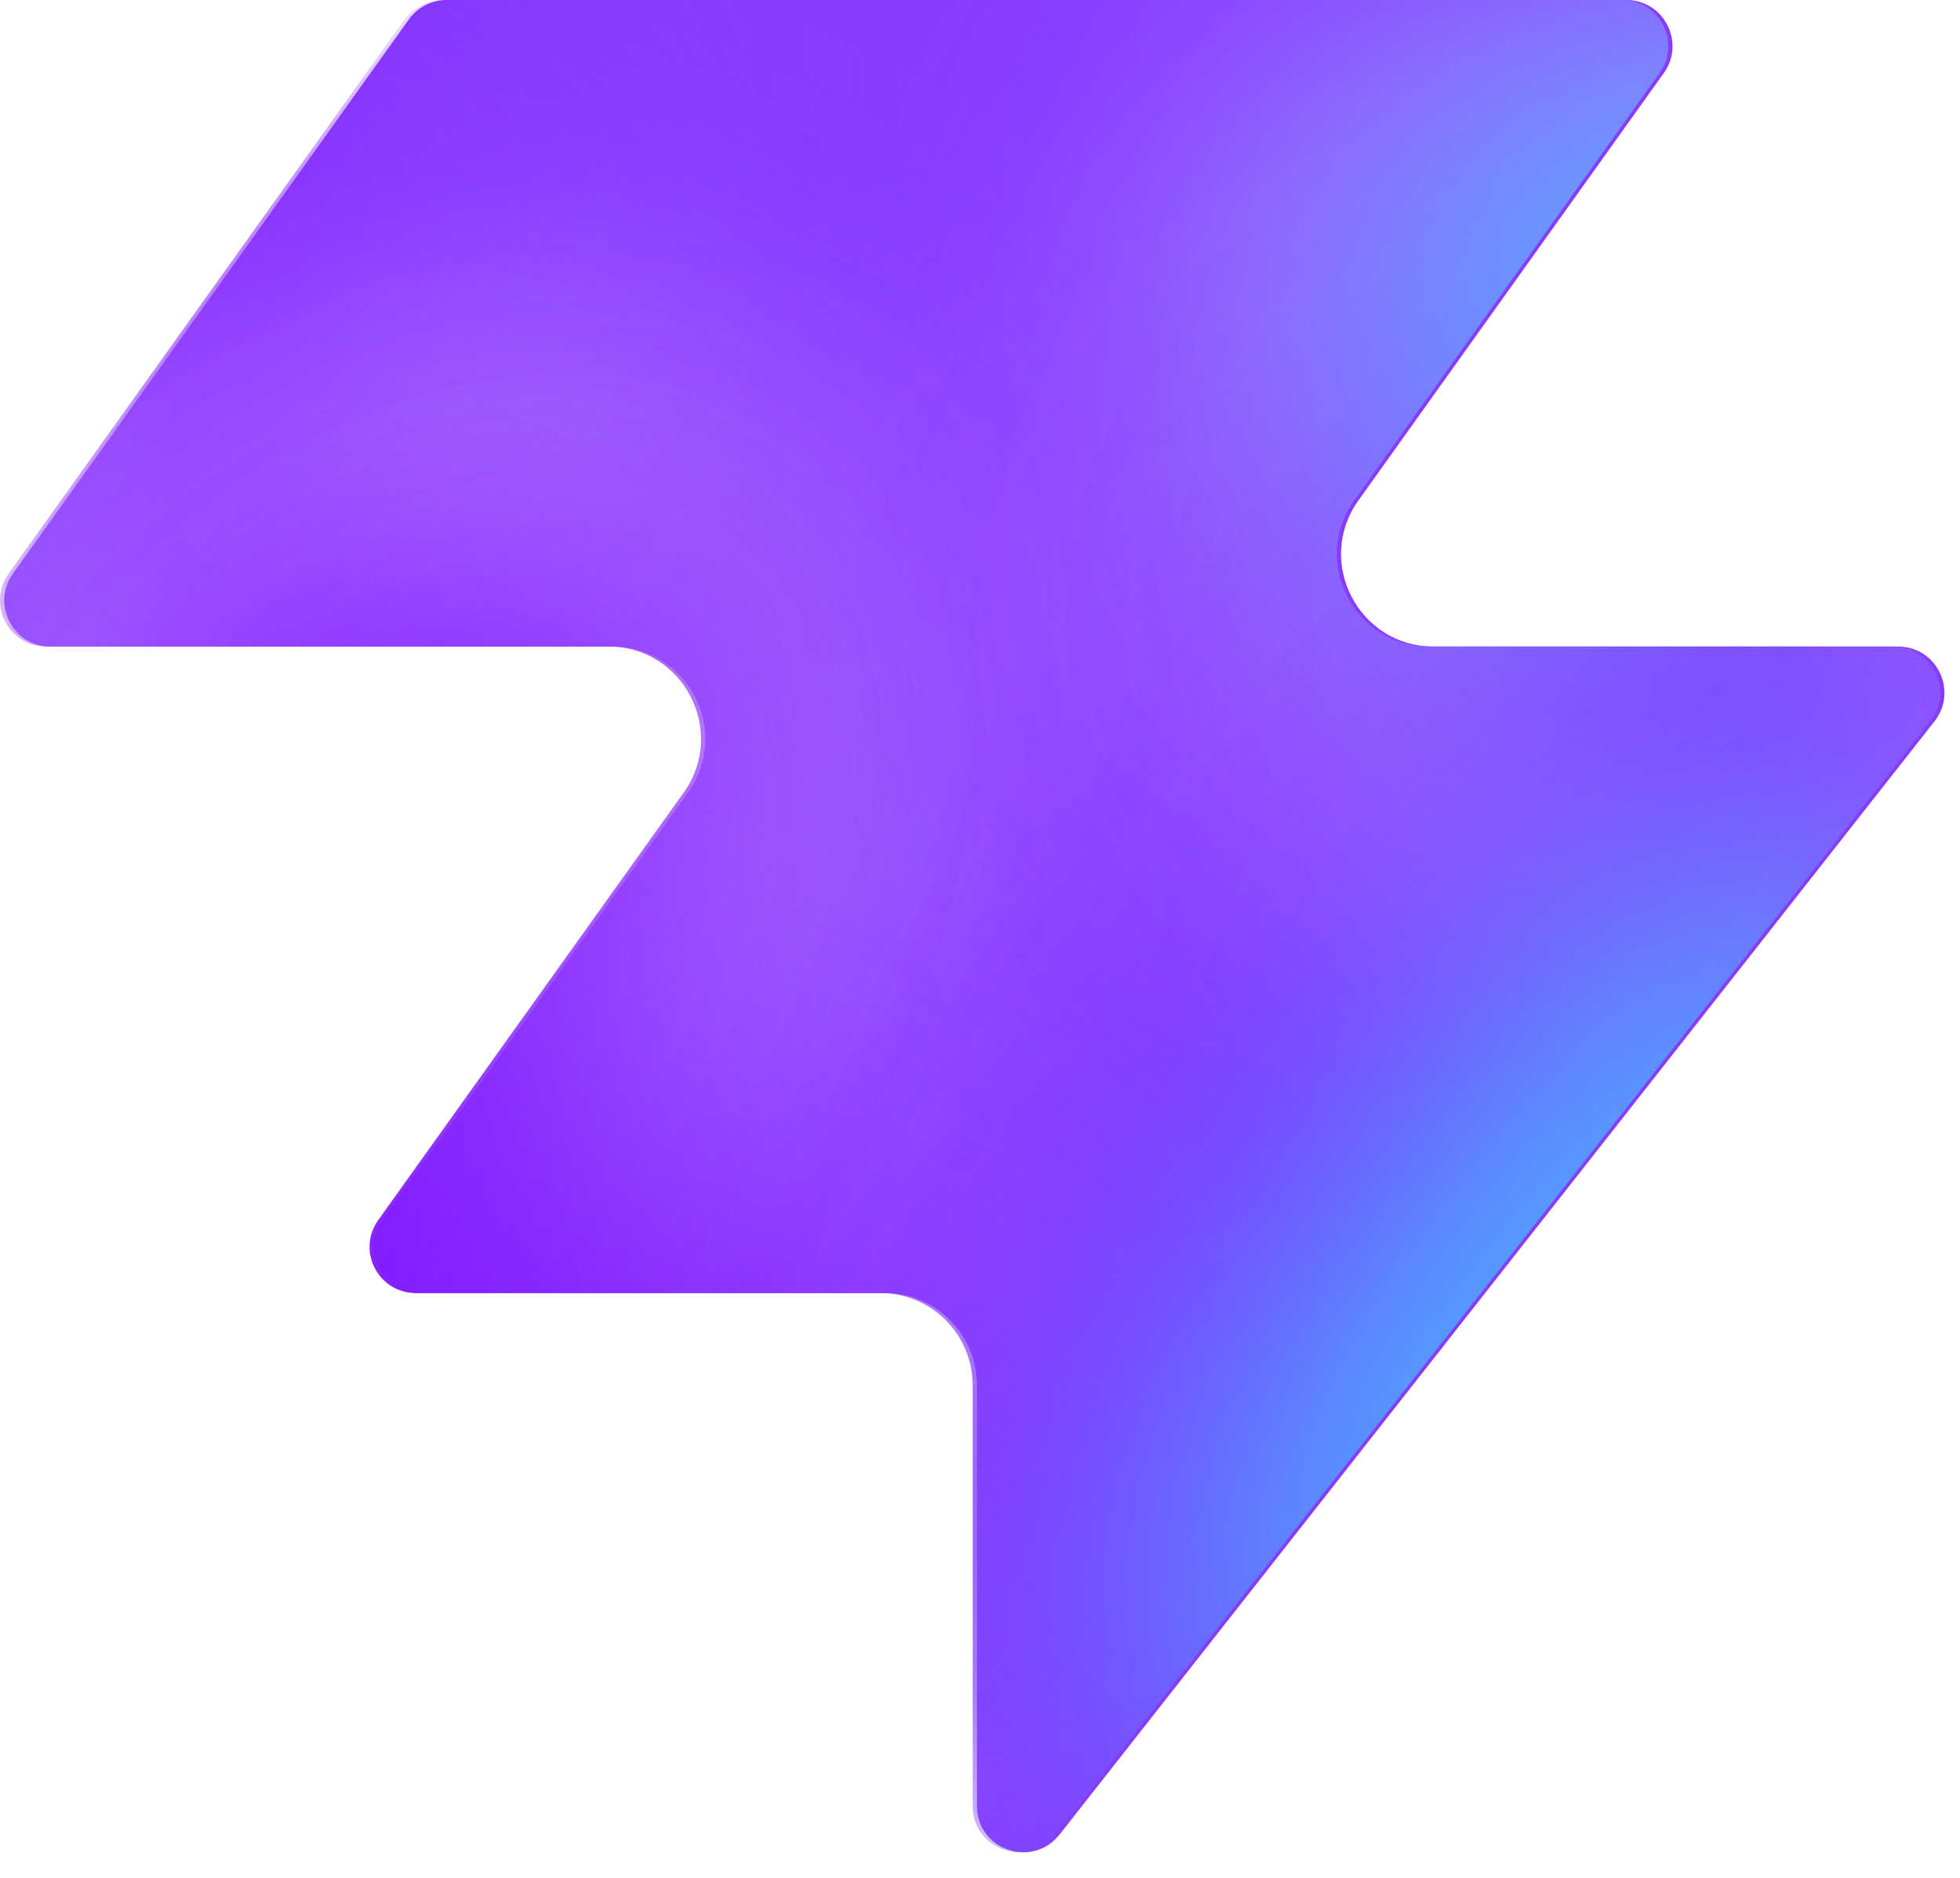
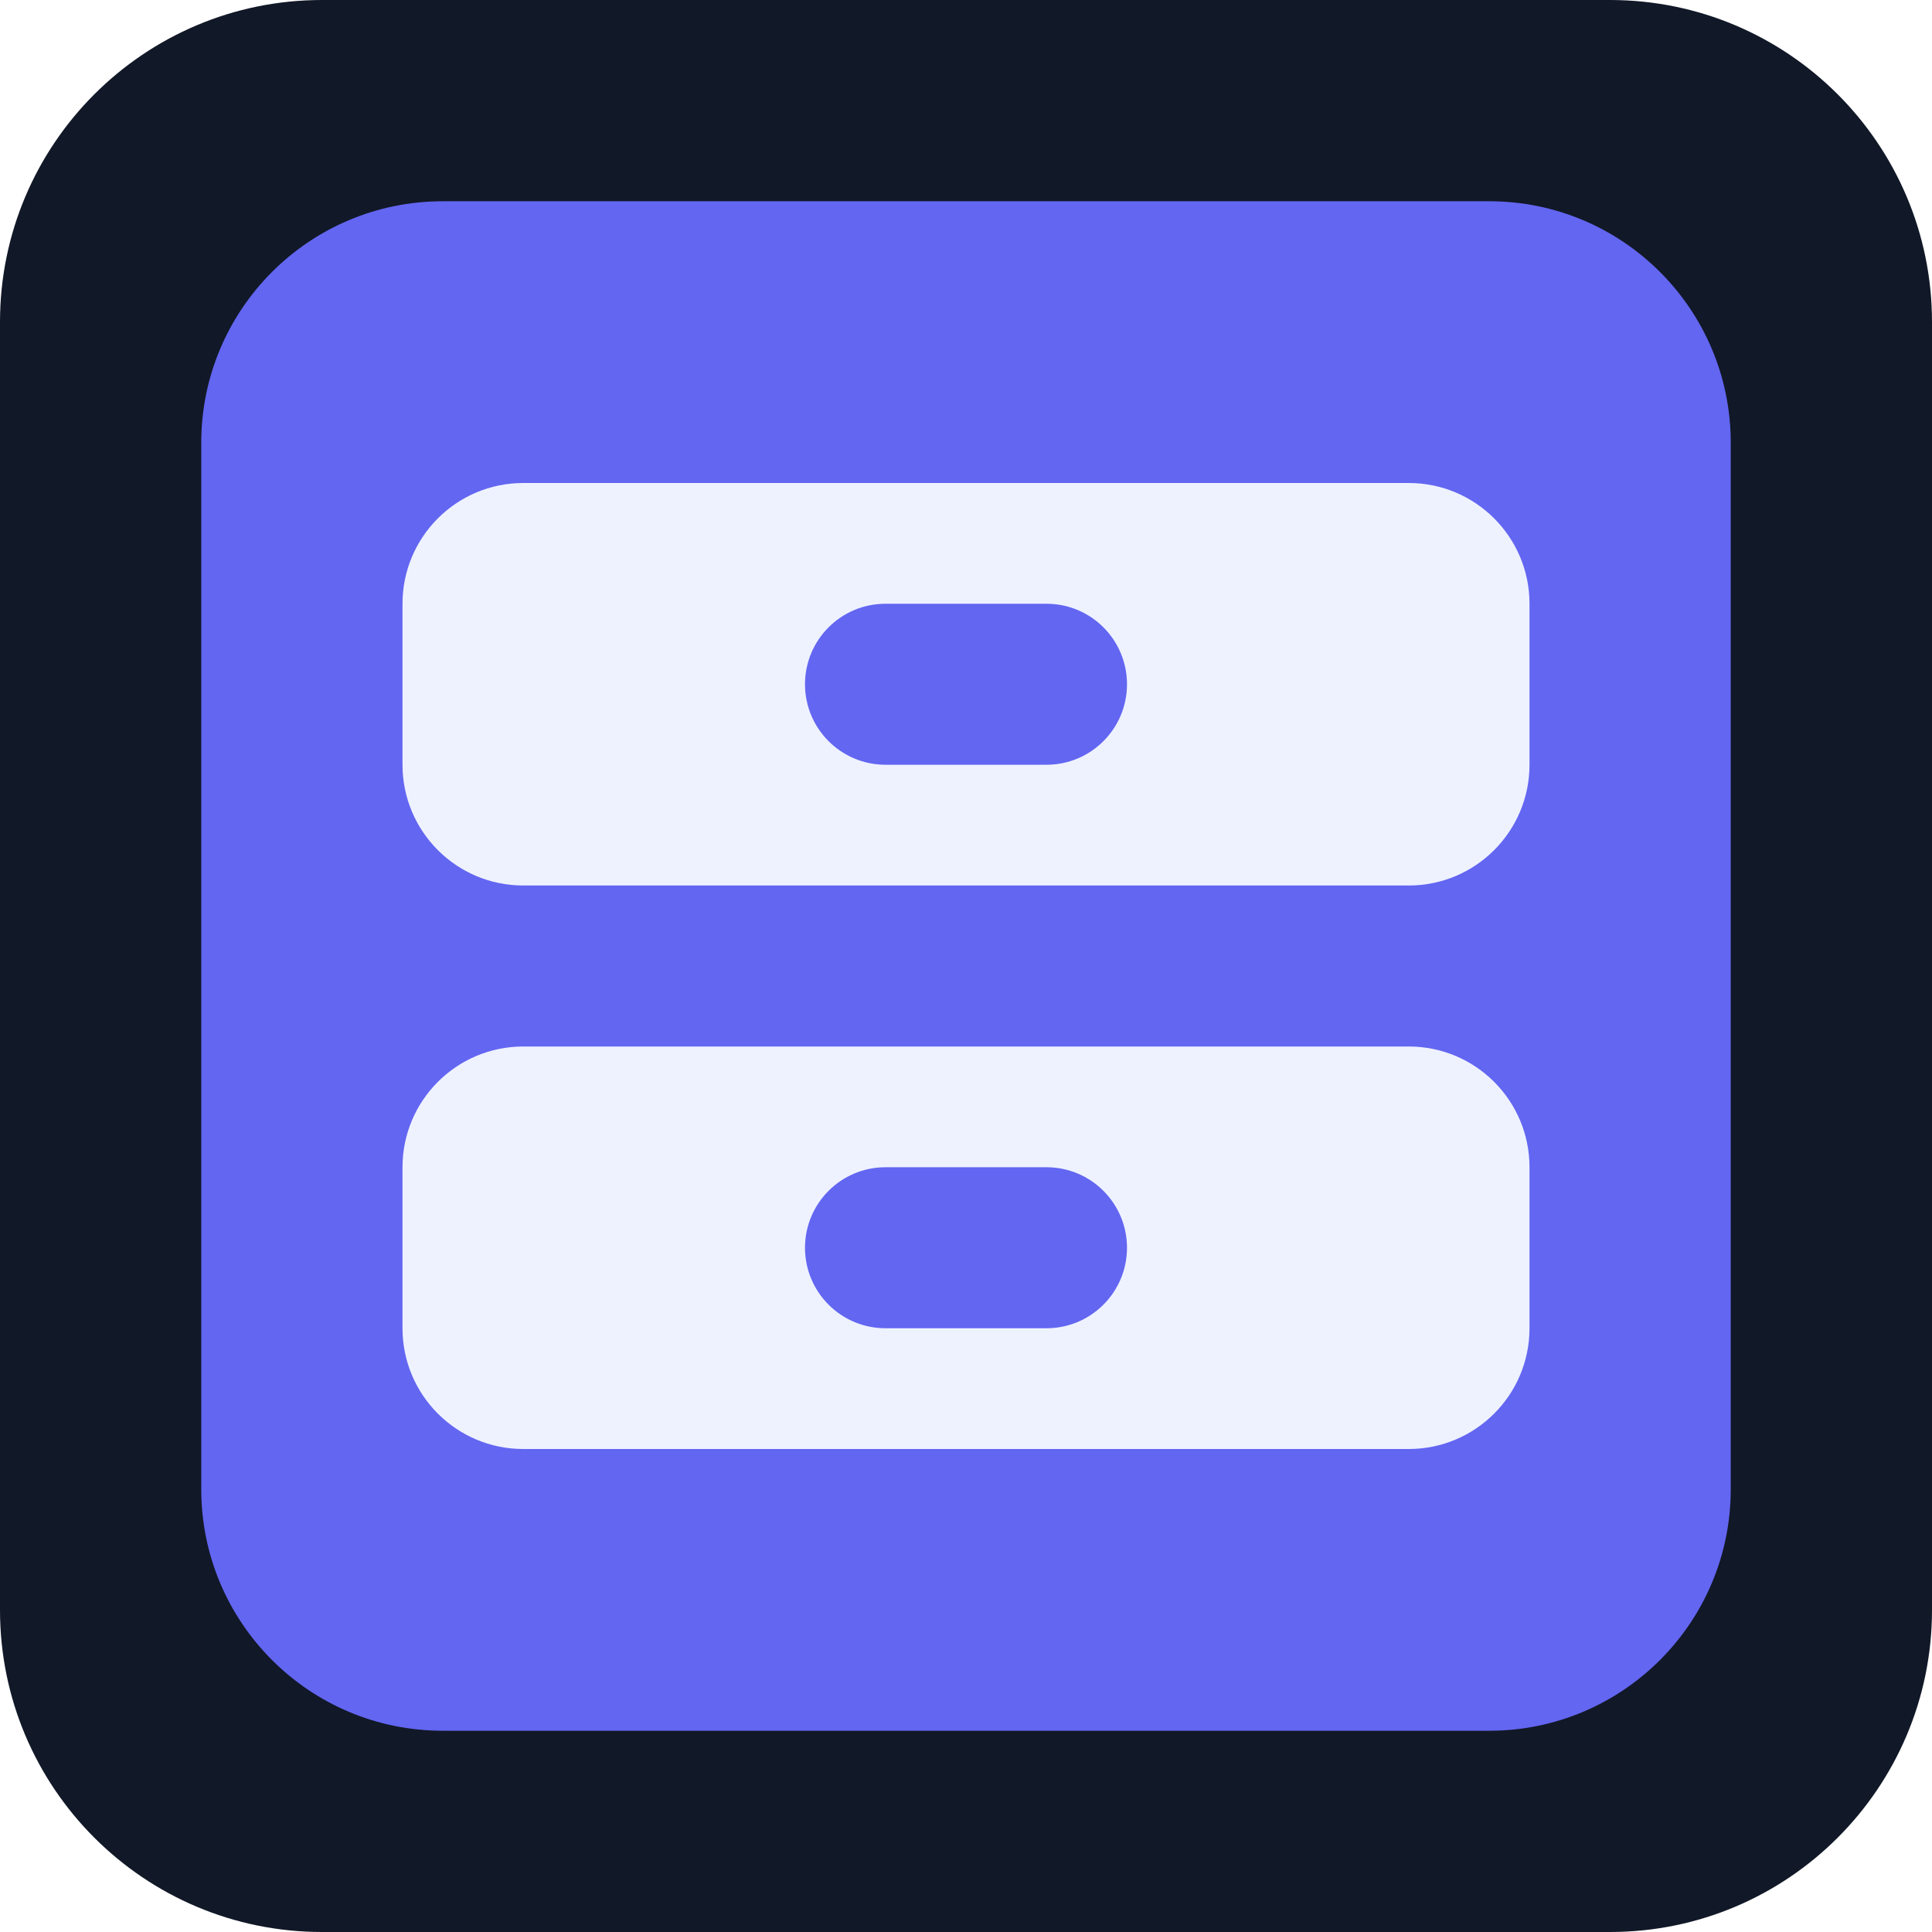
- <svg xmlns="http://www.w3.org/2000/svg" width="48" height="46" fill="none" viewBox="0 0 48 46">
-   <path fill="#863bff" d="M25.946 44.938c-.664.845-2.021.375-2.021-.698V33.937a2.26 2.26 0 0 0-2.262-2.262H10.287c-.92 0-1.456-1.04-.92-1.788l7.48-10.471c1.07-1.497 0-3.578-1.842-3.578H1.237c-.92 0-1.456-1.04-.92-1.788L10.013.474c.214-.297.556-.474.92-.474h28.894c.92 0 1.456 1.04.92 1.788l-7.48 10.471c-1.07 1.498 0 3.579 1.842 3.579h11.377c.943 0 1.473 1.088.89 1.83L25.947 44.94z" style="fill:#863bff;fill:color(display-p3 .525 .23 1);fill-opacity:1" />
-   <mask id="a" width="48" height="46" x="0" y="0" maskUnits="userSpaceOnUse" style="mask-type:alpha">
-     <path fill="#000" d="M25.842 44.938c-.664.844-2.021.375-2.021-.698V33.937a2.26 2.26 0 0 0-2.262-2.262H10.183c-.92 0-1.456-1.04-.92-1.788l7.48-10.471c1.07-1.498 0-3.579-1.842-3.579H1.133c-.92 0-1.456-1.04-.92-1.787L9.91.473c.214-.297.556-.474.92-.474h28.894c.92 0 1.456 1.04.92 1.788l-7.48 10.471c-1.07 1.498 0 3.578 1.842 3.578h11.377c.943 0 1.473 1.088.89 1.832L25.843 44.94z" style="fill:#000;fill-opacity:1" />
-   </mask>
-   <g mask="url(#a)">
-     <g filter="url(#b)">
-       <ellipse cx="5.508" cy="14.704" fill="#ede6ff" rx="5.508" ry="14.704" style="fill:#ede6ff;fill:color(display-p3 .927 .903 1);fill-opacity:1" transform="matrix(.00324 1 1 -.00324 -4.47 31.516)" />
-     </g>
-     <g filter="url(#c)">
-       <ellipse cx="10.399" cy="29.851" fill="#ede6ff" rx="10.399" ry="29.851" style="fill:#ede6ff;fill:color(display-p3 .927 .903 1);fill-opacity:1" transform="matrix(.00324 1 1 -.00324 -39.328 7.883)" />
-     </g>
-     <g filter="url(#d)">
-       <ellipse cx="5.508" cy="30.487" fill="#7e14ff" rx="5.508" ry="30.487" style="fill:#7e14ff;fill:color(display-p3 .492 .077 1);fill-opacity:1" transform="rotate(89.814 -25.913 -14.639)scale(1 -1)" />
-     </g>
-     <g filter="url(#e)">
-       <ellipse cx="5.508" cy="30.599" fill="#7e14ff" rx="5.508" ry="30.599" style="fill:#7e14ff;fill:color(display-p3 .492 .077 1);fill-opacity:1" transform="rotate(89.814 -32.644 -3.334)scale(1 -1)" />
-     </g>
-     <g filter="url(#f)">
-       <ellipse cx="5.508" cy="30.599" fill="#7e14ff" rx="5.508" ry="30.599" style="fill:#7e14ff;fill:color(display-p3 .492 .077 1);fill-opacity:1" transform="matrix(.00324 1 1 -.00324 -34.34 30.47)" />
-     </g>
-     <g filter="url(#g)">
-       <ellipse cx="14.072" cy="22.078" fill="#ede6ff" rx="14.072" ry="22.078" style="fill:#ede6ff;fill:color(display-p3 .927 .903 1);fill-opacity:1" transform="rotate(93.35 24.506 48.493)scale(-1 1)" />
-     </g>
-     <g filter="url(#h)">
-       <ellipse cx="3.47" cy="21.501" fill="#7e14ff" rx="3.47" ry="21.501" style="fill:#7e14ff;fill:color(display-p3 .492 .077 1);fill-opacity:1" transform="rotate(89.009 28.708 47.59)scale(-1 1)" />
-     </g>
-     <g filter="url(#i)">
-       <ellipse cx="3.47" cy="21.501" fill="#7e14ff" rx="3.47" ry="21.501" style="fill:#7e14ff;fill:color(display-p3 .492 .077 1);fill-opacity:1" transform="rotate(89.009 28.708 47.59)scale(-1 1)" />
-     </g>
-     <g filter="url(#j)">
-       <ellipse cx=".387" cy="8.972" fill="#7e14ff" rx="4.407" ry="29.108" style="fill:#7e14ff;fill:color(display-p3 .492 .077 1);fill-opacity:1" transform="rotate(39.51 .387 8.972)" />
-     </g>
-     <g filter="url(#k)">
-       <ellipse cx="47.523" cy="-6.092" fill="#7e14ff" rx="4.407" ry="29.108" style="fill:#7e14ff;fill:color(display-p3 .492 .077 1);fill-opacity:1" transform="rotate(37.892 47.523 -6.092)" />
-     </g>
-     <g filter="url(#l)">
-       <ellipse cx="41.412" cy="6.333" fill="#47bfff" rx="5.971" ry="9.665" style="fill:#47bfff;fill:color(display-p3 .28 .748 1);fill-opacity:1" transform="rotate(37.892 41.412 6.333)" />
-     </g>
-     <g filter="url(#m)">
-       <ellipse cx="-1.879" cy="38.332" fill="#7e14ff" rx="4.407" ry="29.108" style="fill:#7e14ff;fill:color(display-p3 .492 .077 1);fill-opacity:1" transform="rotate(37.892 -1.88 38.332)" />
-     </g>
-     <g filter="url(#n)">
-       <ellipse cx="-1.879" cy="38.332" fill="#7e14ff" rx="4.407" ry="29.108" style="fill:#7e14ff;fill:color(display-p3 .492 .077 1);fill-opacity:1" transform="rotate(37.892 -1.88 38.332)" />
-     </g>
-     <g filter="url(#o)">
-       <ellipse cx="35.651" cy="29.907" fill="#7e14ff" rx="4.407" ry="29.108" style="fill:#7e14ff;fill:color(display-p3 .492 .077 1);fill-opacity:1" transform="rotate(37.892 35.651 29.907)" />
-     </g>
-     <g filter="url(#p)">
-       <ellipse cx="38.418" cy="32.4" fill="#47bfff" rx="5.971" ry="15.297" style="fill:#47bfff;fill:color(display-p3 .28 .748 1);fill-opacity:1" transform="rotate(37.892 38.418 32.4)" />
-     </g>
-   </g>
-   <defs>
-     <filter id="b" width="60.045" height="41.654" x="-19.77" y="16.149" color-interpolation-filters="sRGB" filterUnits="userSpaceOnUse">
-       <feFlood flood-opacity="0" result="BackgroundImageFix" />
-       <feBlend in="SourceGraphic" in2="BackgroundImageFix" result="shape" />
-       <feGaussianBlur result="effect1_foregroundBlur_2002_17158" stdDeviation="7.659" />
-     </filter>
-     <filter id="c" width="90.34" height="51.437" x="-54.613" y="-7.533" color-interpolation-filters="sRGB" filterUnits="userSpaceOnUse">
-       <feFlood flood-opacity="0" result="BackgroundImageFix" />
-       <feBlend in="SourceGraphic" in2="BackgroundImageFix" result="shape" />
-       <feGaussianBlur result="effect1_foregroundBlur_2002_17158" stdDeviation="7.659" />
-     </filter>
-     <filter id="d" width="79.355" height="29.4" x="-49.64" y="2.03" color-interpolation-filters="sRGB" filterUnits="userSpaceOnUse">
-       <feFlood flood-opacity="0" result="BackgroundImageFix" />
-       <feBlend in="SourceGraphic" in2="BackgroundImageFix" result="shape" />
-       <feGaussianBlur result="effect1_foregroundBlur_2002_17158" stdDeviation="4.596" />
-     </filter>
-     <filter id="e" width="79.579" height="29.4" x="-45.045" y="20.029" color-interpolation-filters="sRGB" filterUnits="userSpaceOnUse">
-       <feFlood flood-opacity="0" result="BackgroundImageFix" />
-       <feBlend in="SourceGraphic" in2="BackgroundImageFix" result="shape" />
-       <feGaussianBlur result="effect1_foregroundBlur_2002_17158" stdDeviation="4.596" />
-     </filter>
-     <filter id="f" width="79.579" height="29.4" x="-43.513" y="21.178" color-interpolation-filters="sRGB" filterUnits="userSpaceOnUse">
-       <feFlood flood-opacity="0" result="BackgroundImageFix" />
-       <feBlend in="SourceGraphic" in2="BackgroundImageFix" result="shape" />
-       <feGaussianBlur result="effect1_foregroundBlur_2002_17158" stdDeviation="4.596" />
-     </filter>
-     <filter id="g" width="74.749" height="58.852" x="15.756" y="-17.901" color-interpolation-filters="sRGB" filterUnits="userSpaceOnUse">
-       <feFlood flood-opacity="0" result="BackgroundImageFix" />
-       <feBlend in="SourceGraphic" in2="BackgroundImageFix" result="shape" />
-       <feGaussianBlur result="effect1_foregroundBlur_2002_17158" stdDeviation="7.659" />
-     </filter>
-     <filter id="h" width="61.377" height="25.362" x="23.548" y="2.284" color-interpolation-filters="sRGB" filterUnits="userSpaceOnUse">
-       <feFlood flood-opacity="0" result="BackgroundImageFix" />
-       <feBlend in="SourceGraphic" in2="BackgroundImageFix" result="shape" />
-       <feGaussianBlur result="effect1_foregroundBlur_2002_17158" stdDeviation="4.596" />
-     </filter>
-     <filter id="i" width="61.377" height="25.362" x="23.548" y="2.284" color-interpolation-filters="sRGB" filterUnits="userSpaceOnUse">
-       <feFlood flood-opacity="0" result="BackgroundImageFix" />
-       <feBlend in="SourceGraphic" in2="BackgroundImageFix" result="shape" />
-       <feGaussianBlur result="effect1_foregroundBlur_2002_17158" stdDeviation="4.596" />
-     </filter>
-     <filter id="j" width="56.045" height="63.649" x="-27.636" y="-22.853" color-interpolation-filters="sRGB" filterUnits="userSpaceOnUse">
-       <feFlood flood-opacity="0" result="BackgroundImageFix" />
-       <feBlend in="SourceGraphic" in2="BackgroundImageFix" result="shape" />
-       <feGaussianBlur result="effect1_foregroundBlur_2002_17158" stdDeviation="4.596" />
-     </filter>
-     <filter id="k" width="54.814" height="64.646" x="20.116" y="-38.415" color-interpolation-filters="sRGB" filterUnits="userSpaceOnUse">
-       <feFlood flood-opacity="0" result="BackgroundImageFix" />
-       <feBlend in="SourceGraphic" in2="BackgroundImageFix" result="shape" />
-       <feGaussianBlur result="effect1_foregroundBlur_2002_17158" stdDeviation="4.596" />
-     </filter>
-     <filter id="l" width="33.541" height="35.313" x="24.641" y="-11.323" color-interpolation-filters="sRGB" filterUnits="userSpaceOnUse">
-       <feFlood flood-opacity="0" result="BackgroundImageFix" />
-       <feBlend in="SourceGraphic" in2="BackgroundImageFix" result="shape" />
-       <feGaussianBlur result="effect1_foregroundBlur_2002_17158" stdDeviation="4.596" />
-     </filter>
-     <filter id="m" width="54.814" height="64.646" x="-29.286" y="6.009" color-interpolation-filters="sRGB" filterUnits="userSpaceOnUse">
-       <feFlood flood-opacity="0" result="BackgroundImageFix" />
-       <feBlend in="SourceGraphic" in2="BackgroundImageFix" result="shape" />
-       <feGaussianBlur result="effect1_foregroundBlur_2002_17158" stdDeviation="4.596" />
-     </filter>
-     <filter id="n" width="54.814" height="64.646" x="-29.286" y="6.009" color-interpolation-filters="sRGB" filterUnits="userSpaceOnUse">
-       <feFlood flood-opacity="0" result="BackgroundImageFix" />
-       <feBlend in="SourceGraphic" in2="BackgroundImageFix" result="shape" />
-       <feGaussianBlur result="effect1_foregroundBlur_2002_17158" stdDeviation="4.596" />
-     </filter>
-     <filter id="o" width="54.814" height="64.646" x="8.244" y="-2.416" color-interpolation-filters="sRGB" filterUnits="userSpaceOnUse">
-       <feFlood flood-opacity="0" result="BackgroundImageFix" />
-       <feBlend in="SourceGraphic" in2="BackgroundImageFix" result="shape" />
-       <feGaussianBlur result="effect1_foregroundBlur_2002_17158" stdDeviation="4.596" />
-     </filter>
-     <filter id="p" width="39.409" height="43.623" x="18.713" y="10.588" color-interpolation-filters="sRGB" filterUnits="userSpaceOnUse">
-       <feFlood flood-opacity="0" result="BackgroundImageFix" />
-       <feBlend in="SourceGraphic" in2="BackgroundImageFix" result="shape" />
-       <feGaussianBlur result="effect1_foregroundBlur_2002_17158" stdDeviation="4.596" />
-     </filter>
-   </defs>
+ <svg xmlns="http://www.w3.org/2000/svg" viewBox="0 0 24 24">
+   <rect x="0" y="0" width="24" height="24" rx="4" fill="#111827" />
+   <rect x="2.5" y="2.5" width="19" height="19" rx="3" fill="#6366f1" />
+   <rect x="5" y="6" width="14" height="5" rx="1.5" fill="#eef2ff" />
+   <rect x="5" y="13" width="14" height="5" rx="1.5" fill="#eef2ff" />
+   <rect x="10" y="7.5" width="4" height="2" rx="1" fill="#6366f1" />
+   <rect x="10" y="14.5" width="4" height="2" rx="1" fill="#6366f1" />
</svg>
